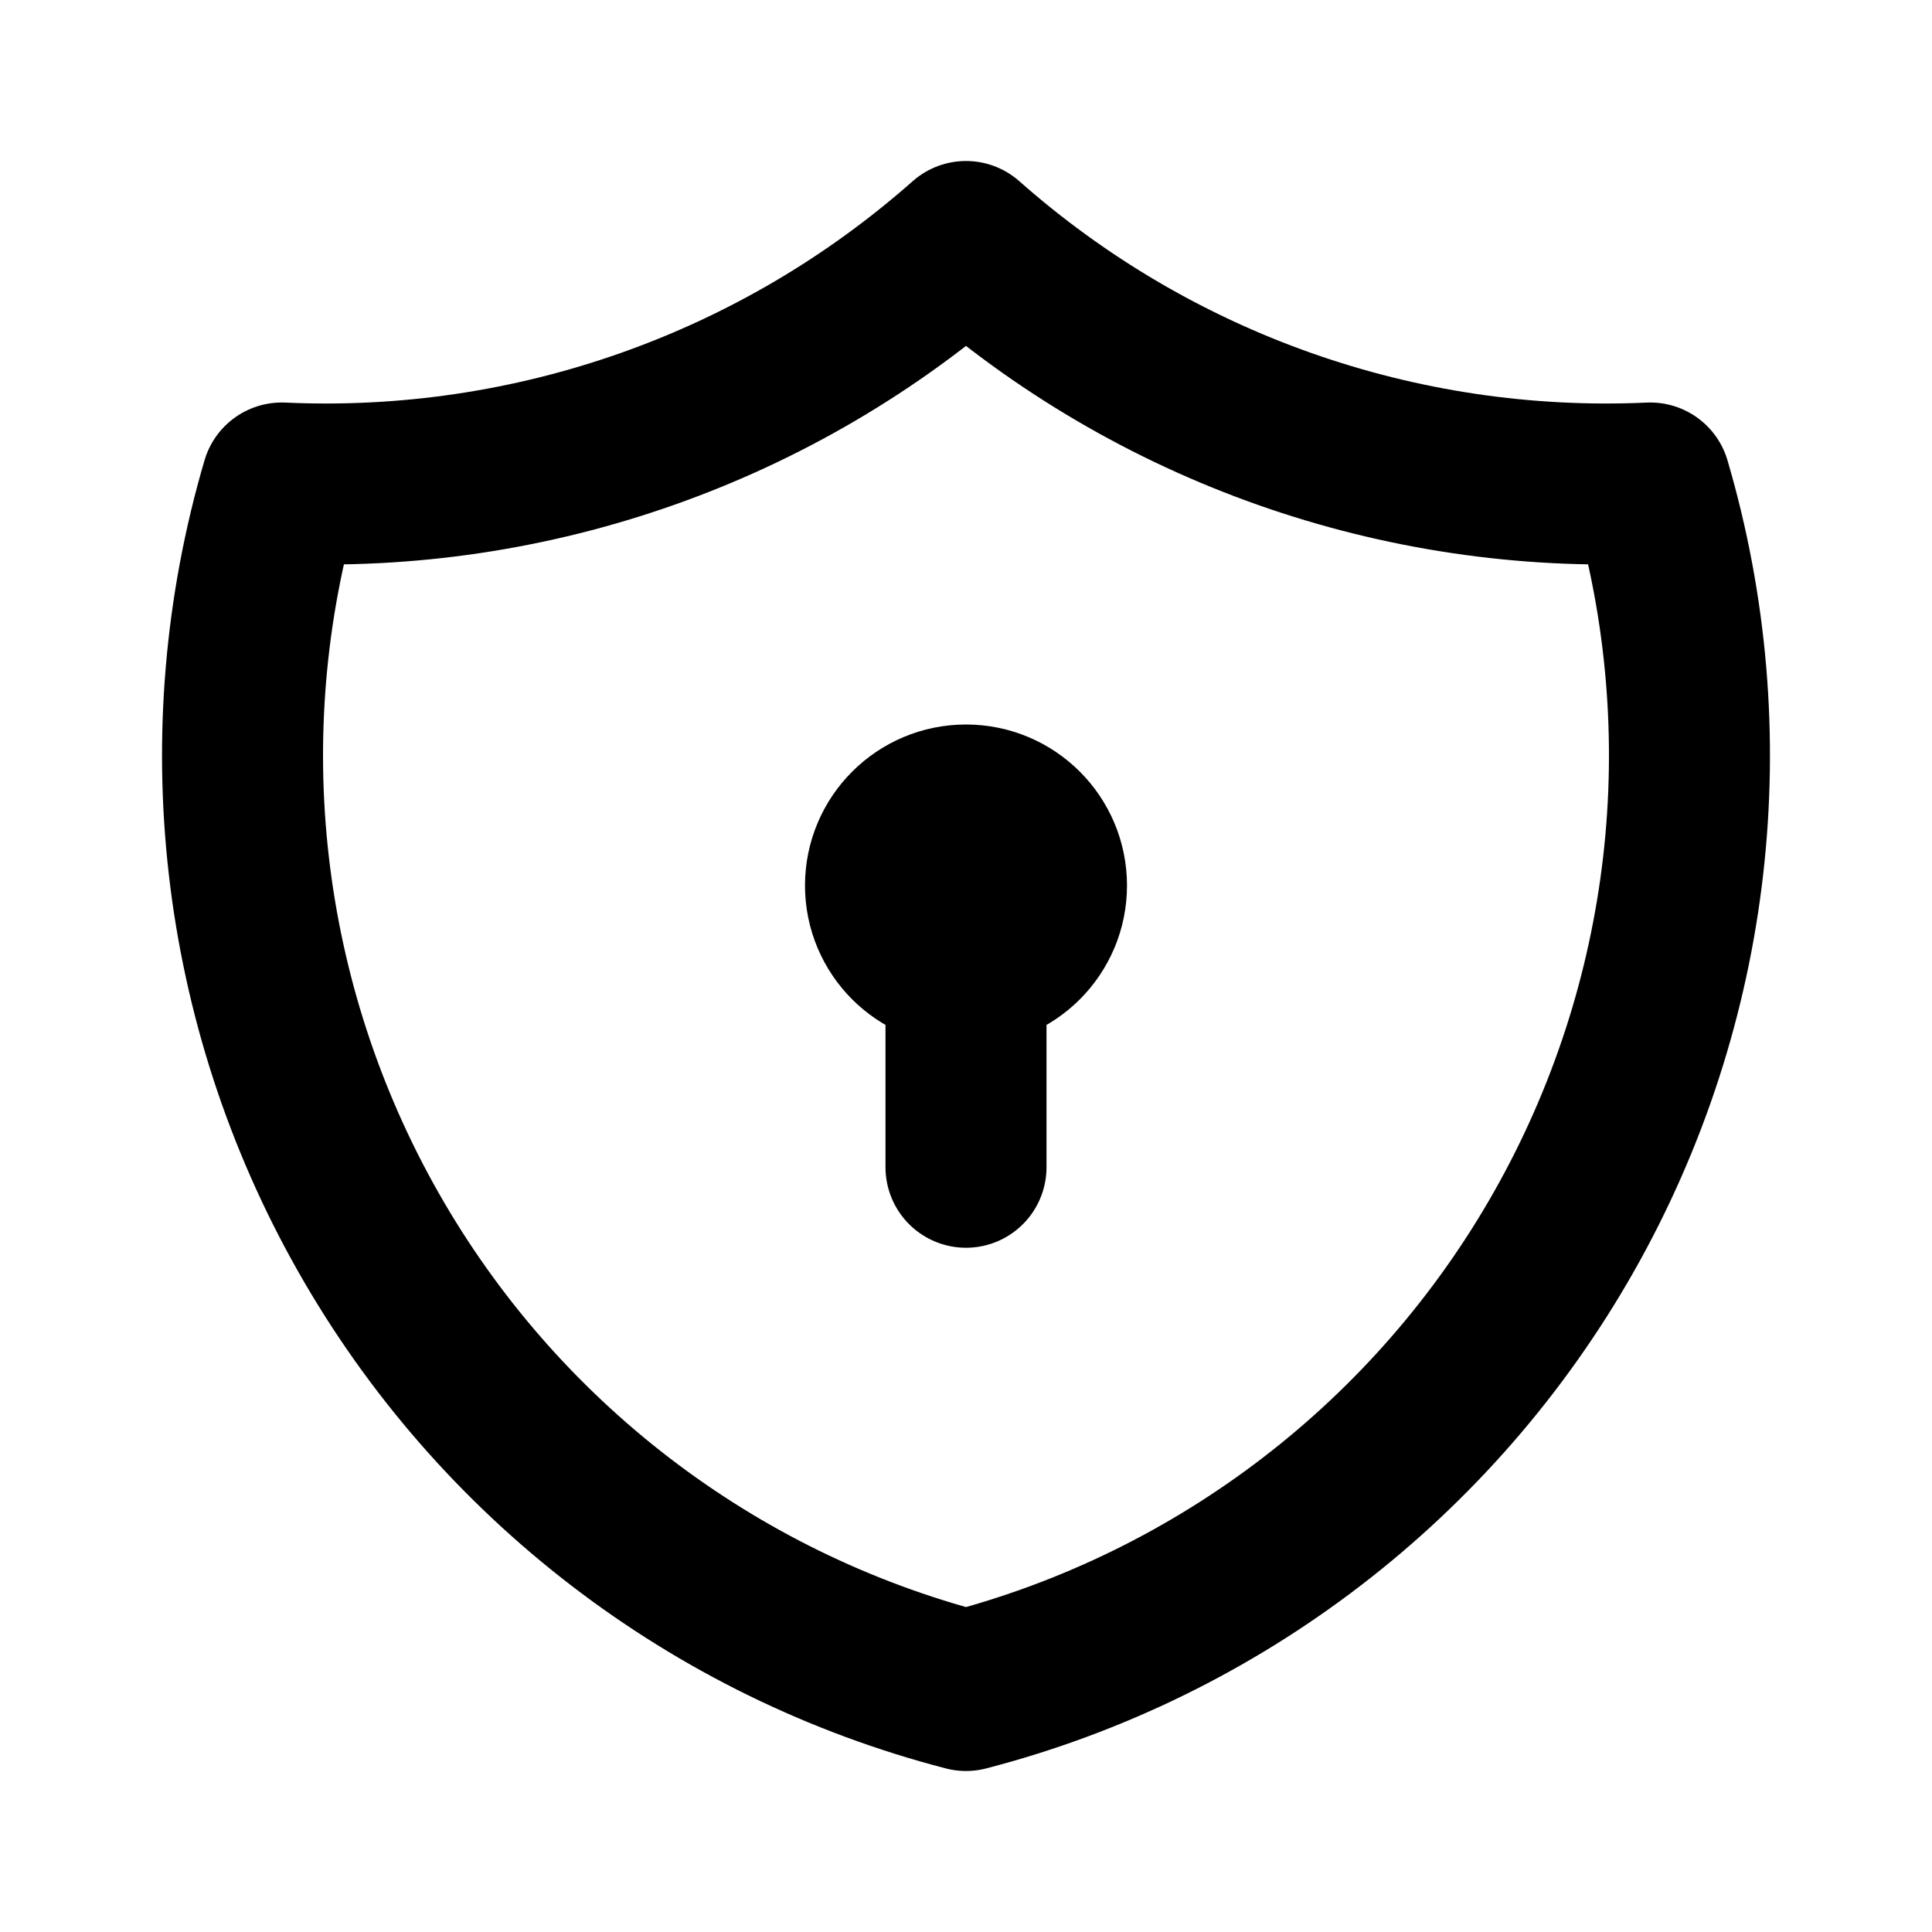
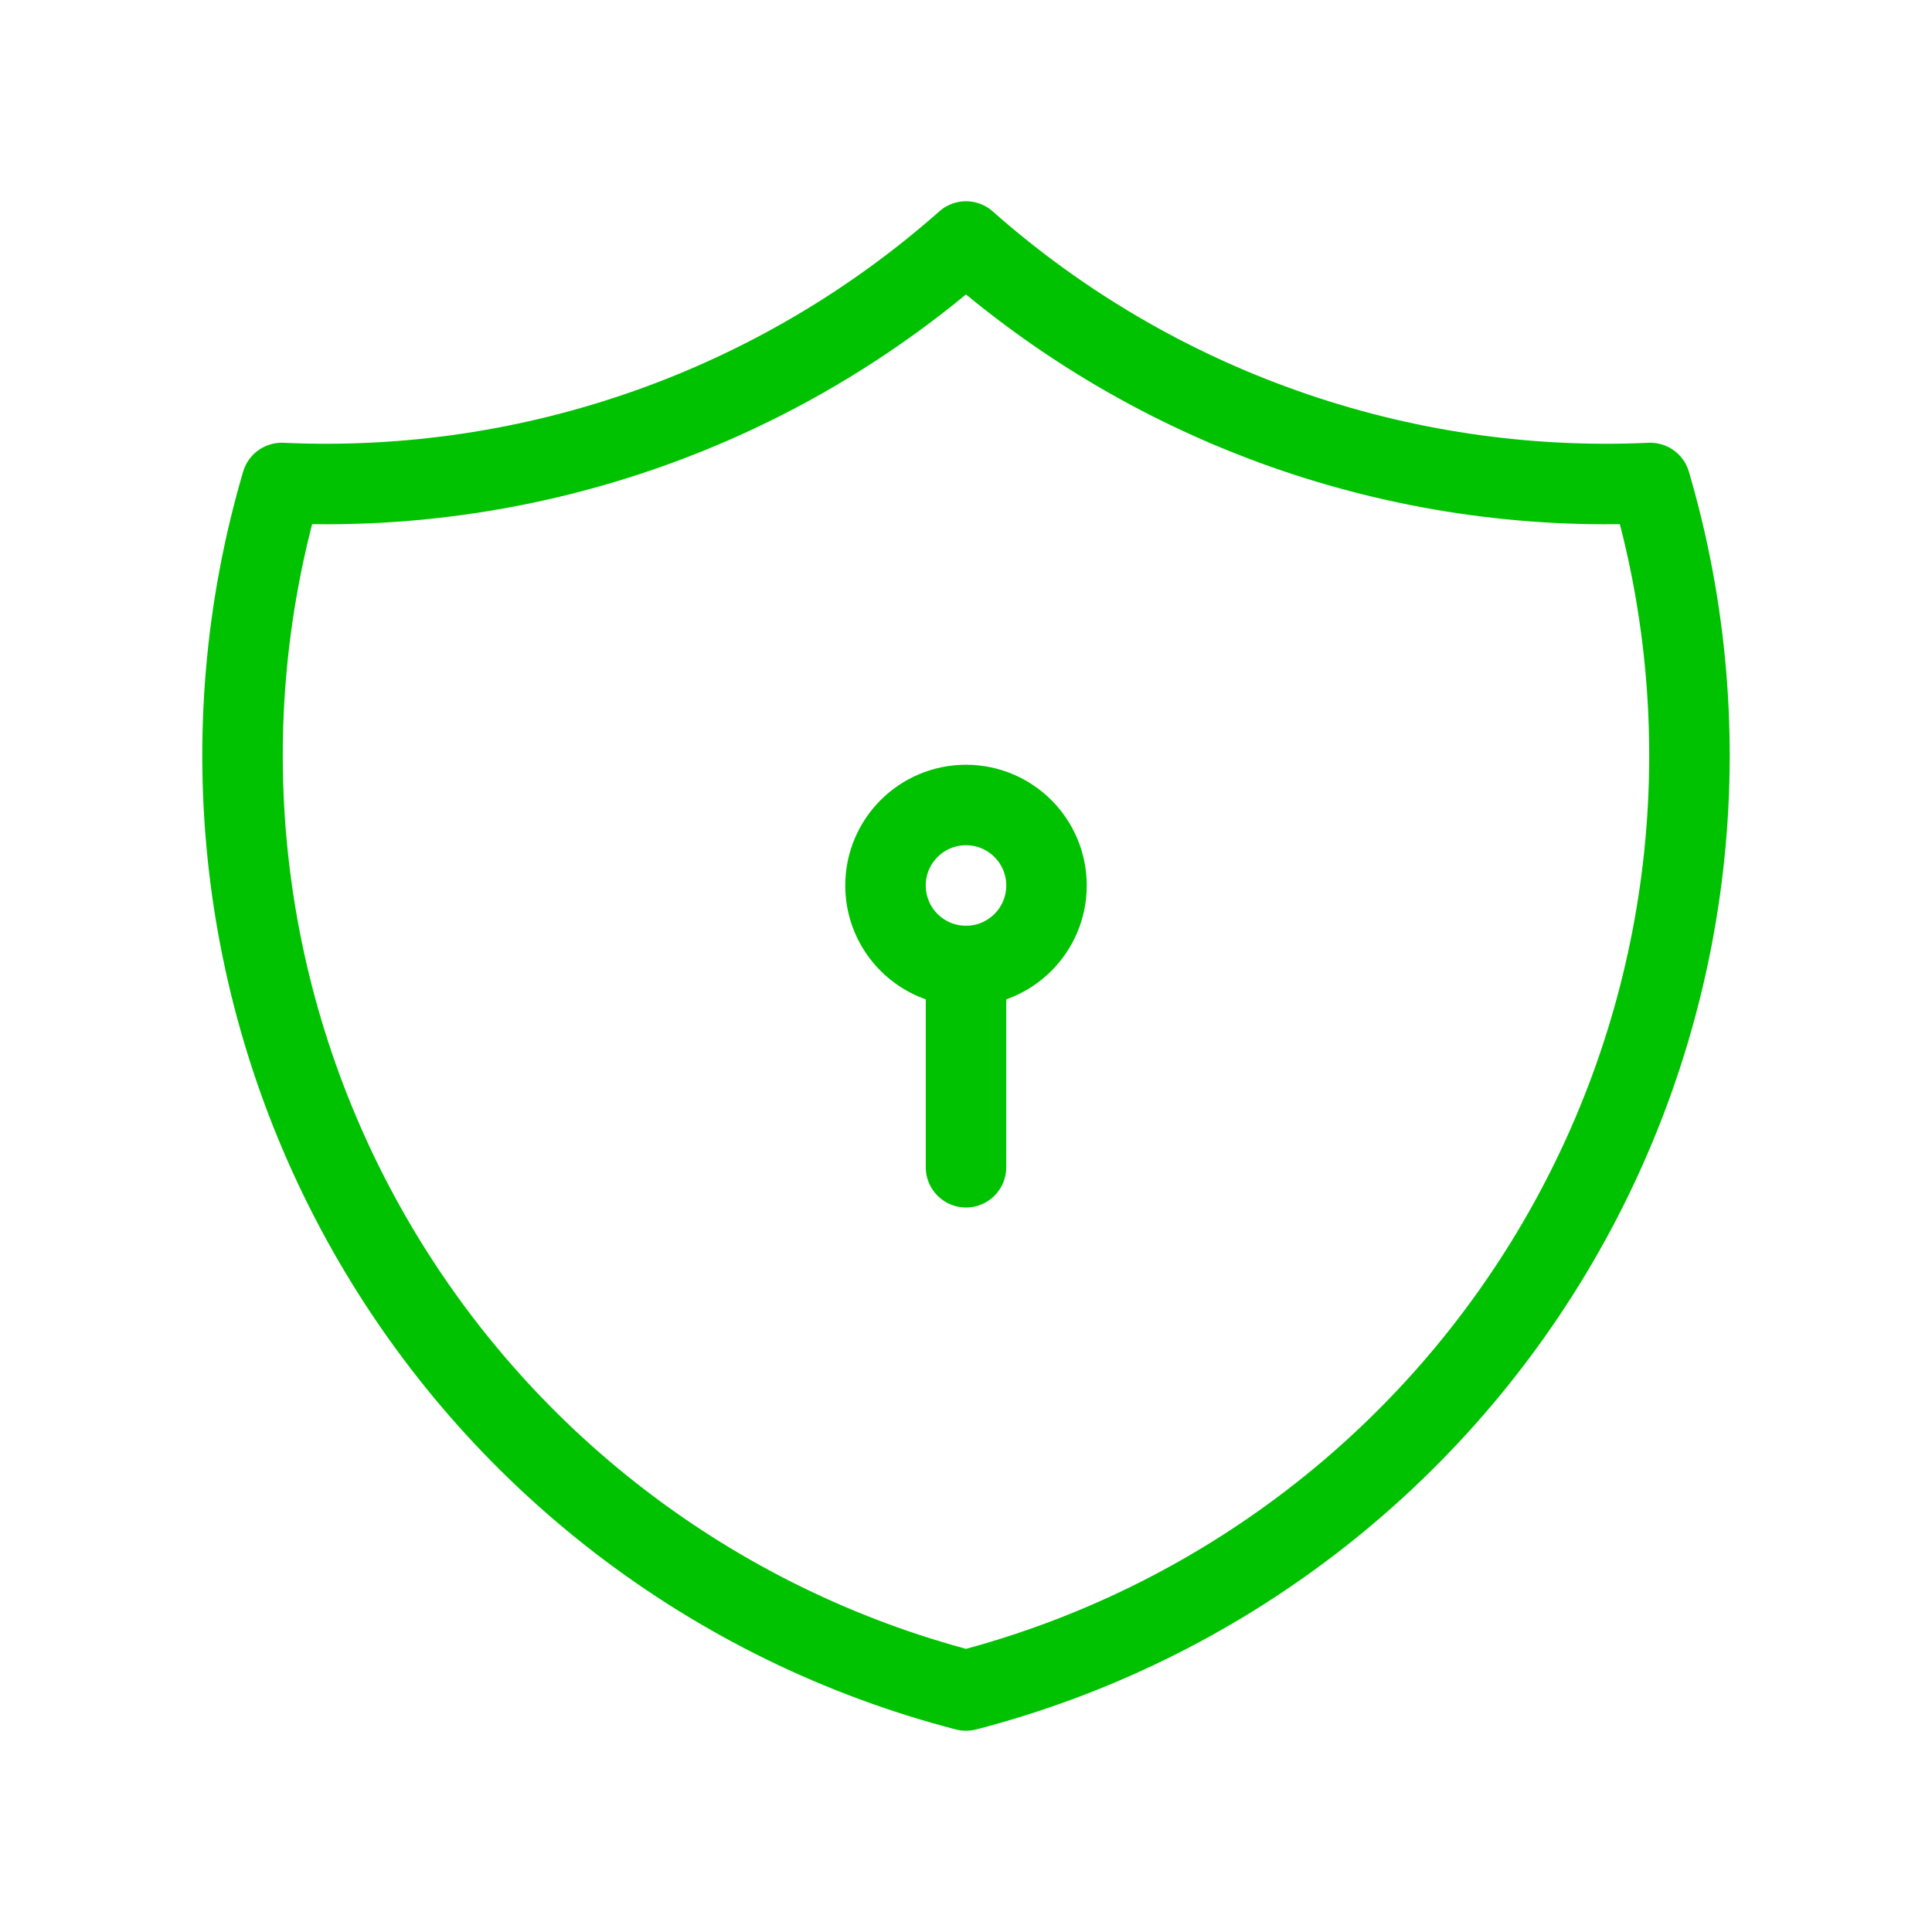
- <svg xmlns="http://www.w3.org/2000/svg" class="icon icon-tabler icon-tabler-shield-lock" width="24" height="24" viewBox="0 0 24 24" stroke-width="2" stroke="currentColor" fill="none" stroke-linecap="round" stroke-linejoin="round">
+ <svg xmlns="http://www.w3.org/2000/svg" class="icon icon-tabler icon-tabler-shield-lock" width="24" height="24" viewBox="0 0 24 24" stroke-width="1" stroke="#00C200" fill="none" stroke-linecap="round" stroke-linejoin="round">
  <path stroke="none" d="M0 0h24v24H0z" fill="none" />
  <path d="M12 3a12 12 0 0 0 8.5 3a12 12 0 0 1 -8.5 15a12 12 0 0 1 -8.5 -15a12 12 0 0 0 8.5 -3" />
  <path d="M12 11m-1 0a1 1 0 1 0 2 0a1 1 0 1 0 -2 0" />
  <path d="M12 12l0 2.5" />
</svg>
